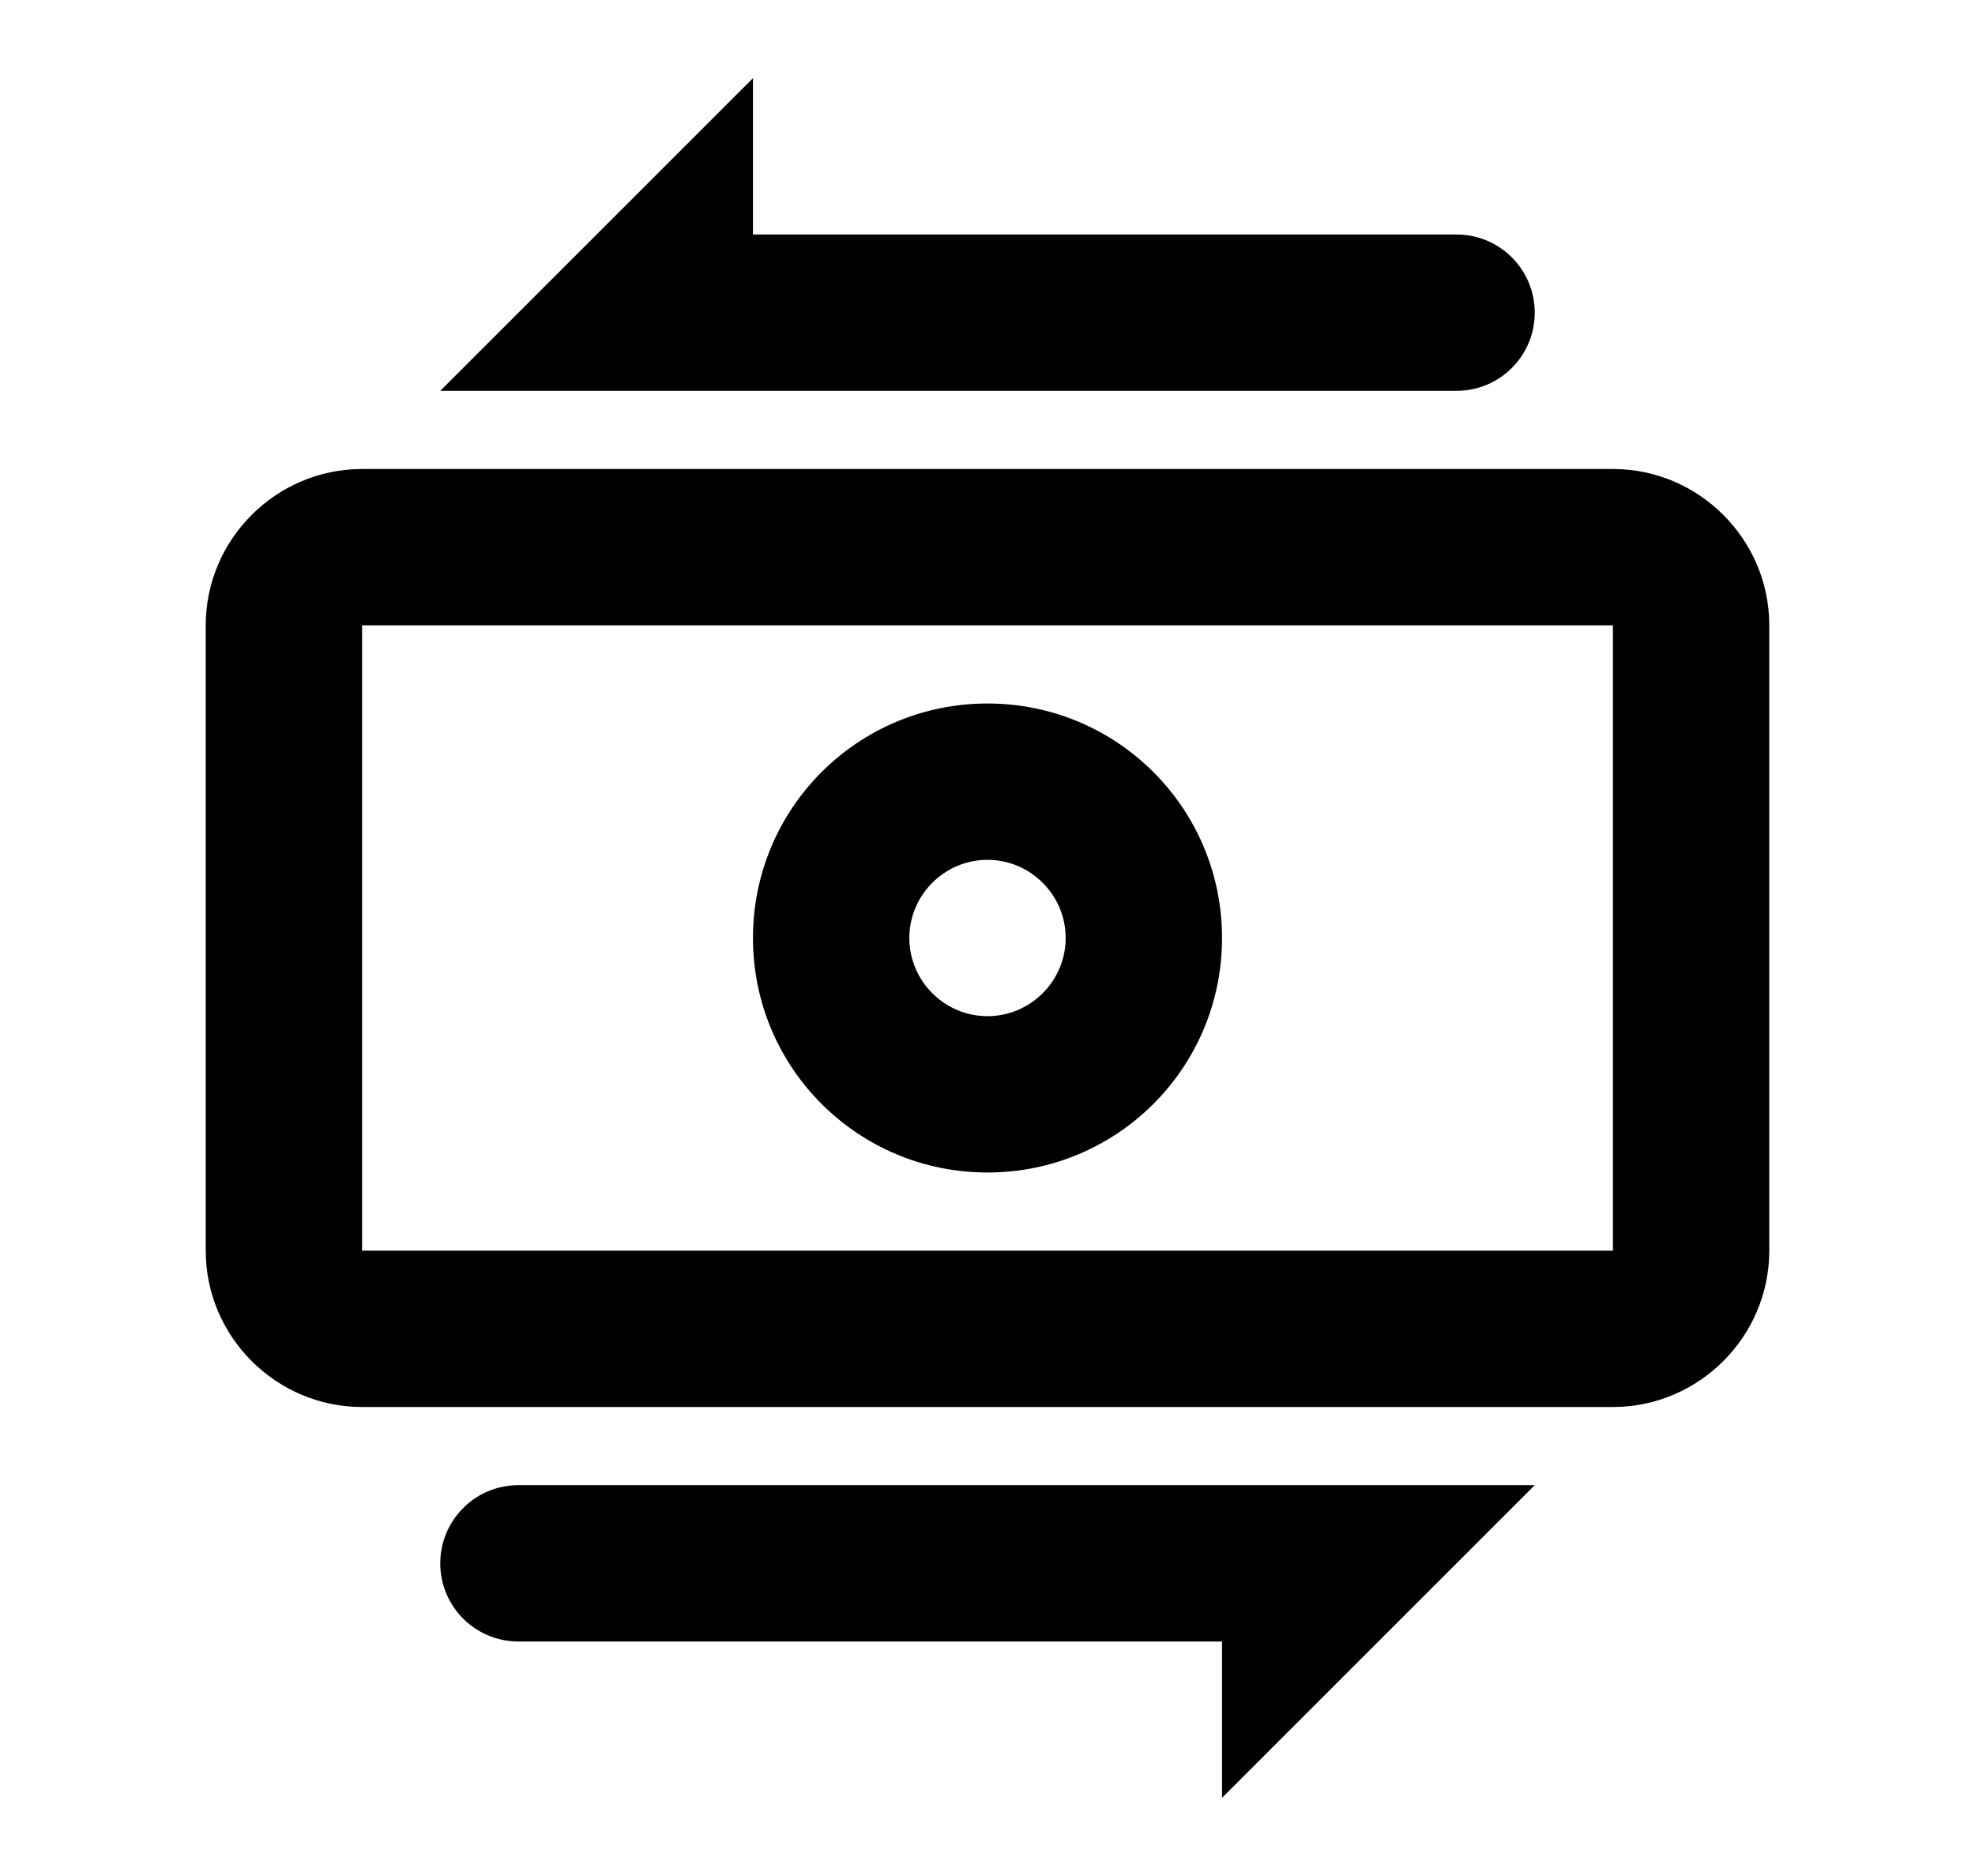
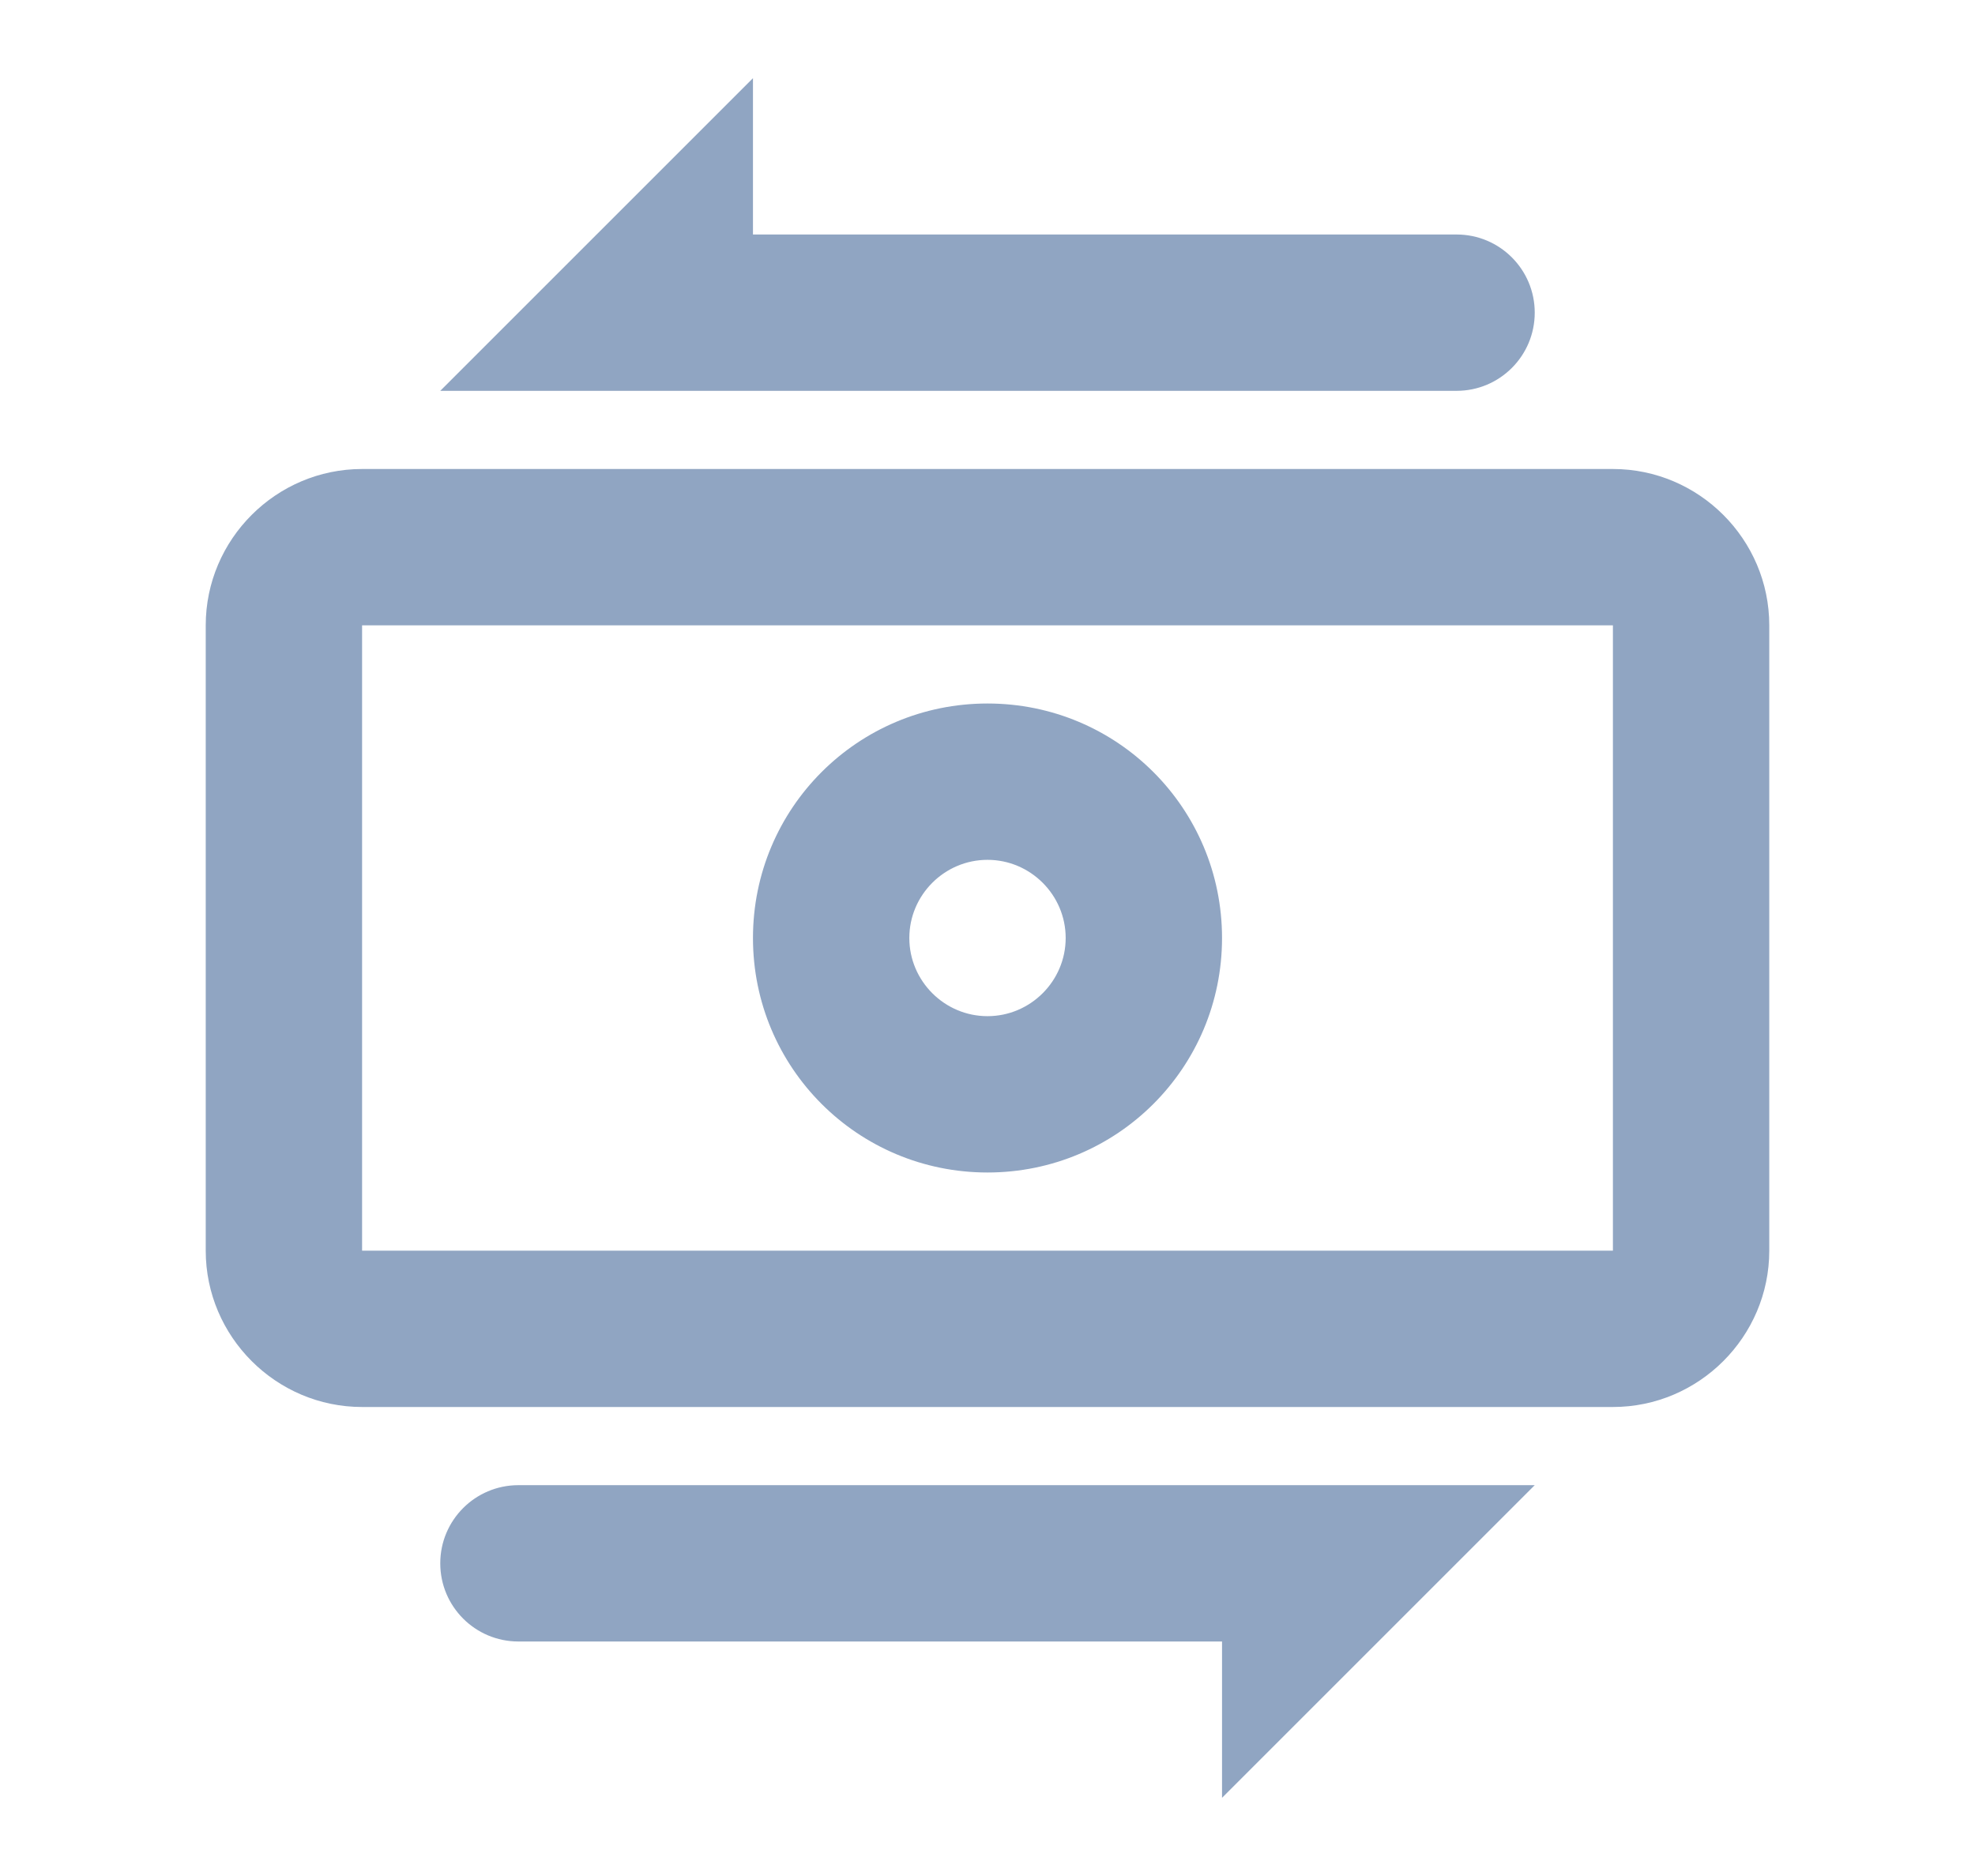
- <svg xmlns="http://www.w3.org/2000/svg" width="20px" height="19px" viewBox="0 0 24 24" version="1.1">
+ <svg xmlns="http://www.w3.org/2000/svg" fill="#90A5C2" width="20px" height="19px" viewBox="0 0 24 24" version="1.1">
  <path d="M4,16 L20,16 L20,8 L4,8 L4,16 Z M20,6 C21.1,6 22,6.9 22,8 L22,16 C22,17.1 21.1,18 20,18 L4,18 C2.9,18 2,17.1 2,16 L2,8 C2,6.9 2.9,6 4,6 L20,6 Z M12,11 C11.45,11 11,11.45 11,12 C11,12.55 11.45,13 12,13 C12.55,13 13,12.55 13,12 C13,11.45 12.55,11 12,11 Z M12,15 C10.34,15 9,13.66 9,12 C9,10.34 10.34,9 12,9 C13.66,9 15,10.34 15,12 C15,13.66 13.66,15 12,15 Z M18,3 C18.553,3 19,3.448 19,4 C19,4.552 18.553,5 18,5 L5,5 L9,1 L9,3 L18,3 Z M6,21 C5.447,21 5,20.552 5,20 C5,19.448 5.447,19 6,19 L19,19 L15,23 L15,21 L6,21 Z" id="path-1" />
  <g id="Mobile" stroke="none" stroke-width="1" fill="none" fill-rule="evenodd">
    <g id="3.1.-Wallet:-Top-up" transform="translate(-141, -157)">
      <g id="send_btn-/-normal-copy-4" transform="translate(128, 148)">
        <g id="UI/Icons/24-arrow-change-Copy-8" transform="translate(11, 8)">
</g>
      </g>
    </g>
  </g>
</svg>
